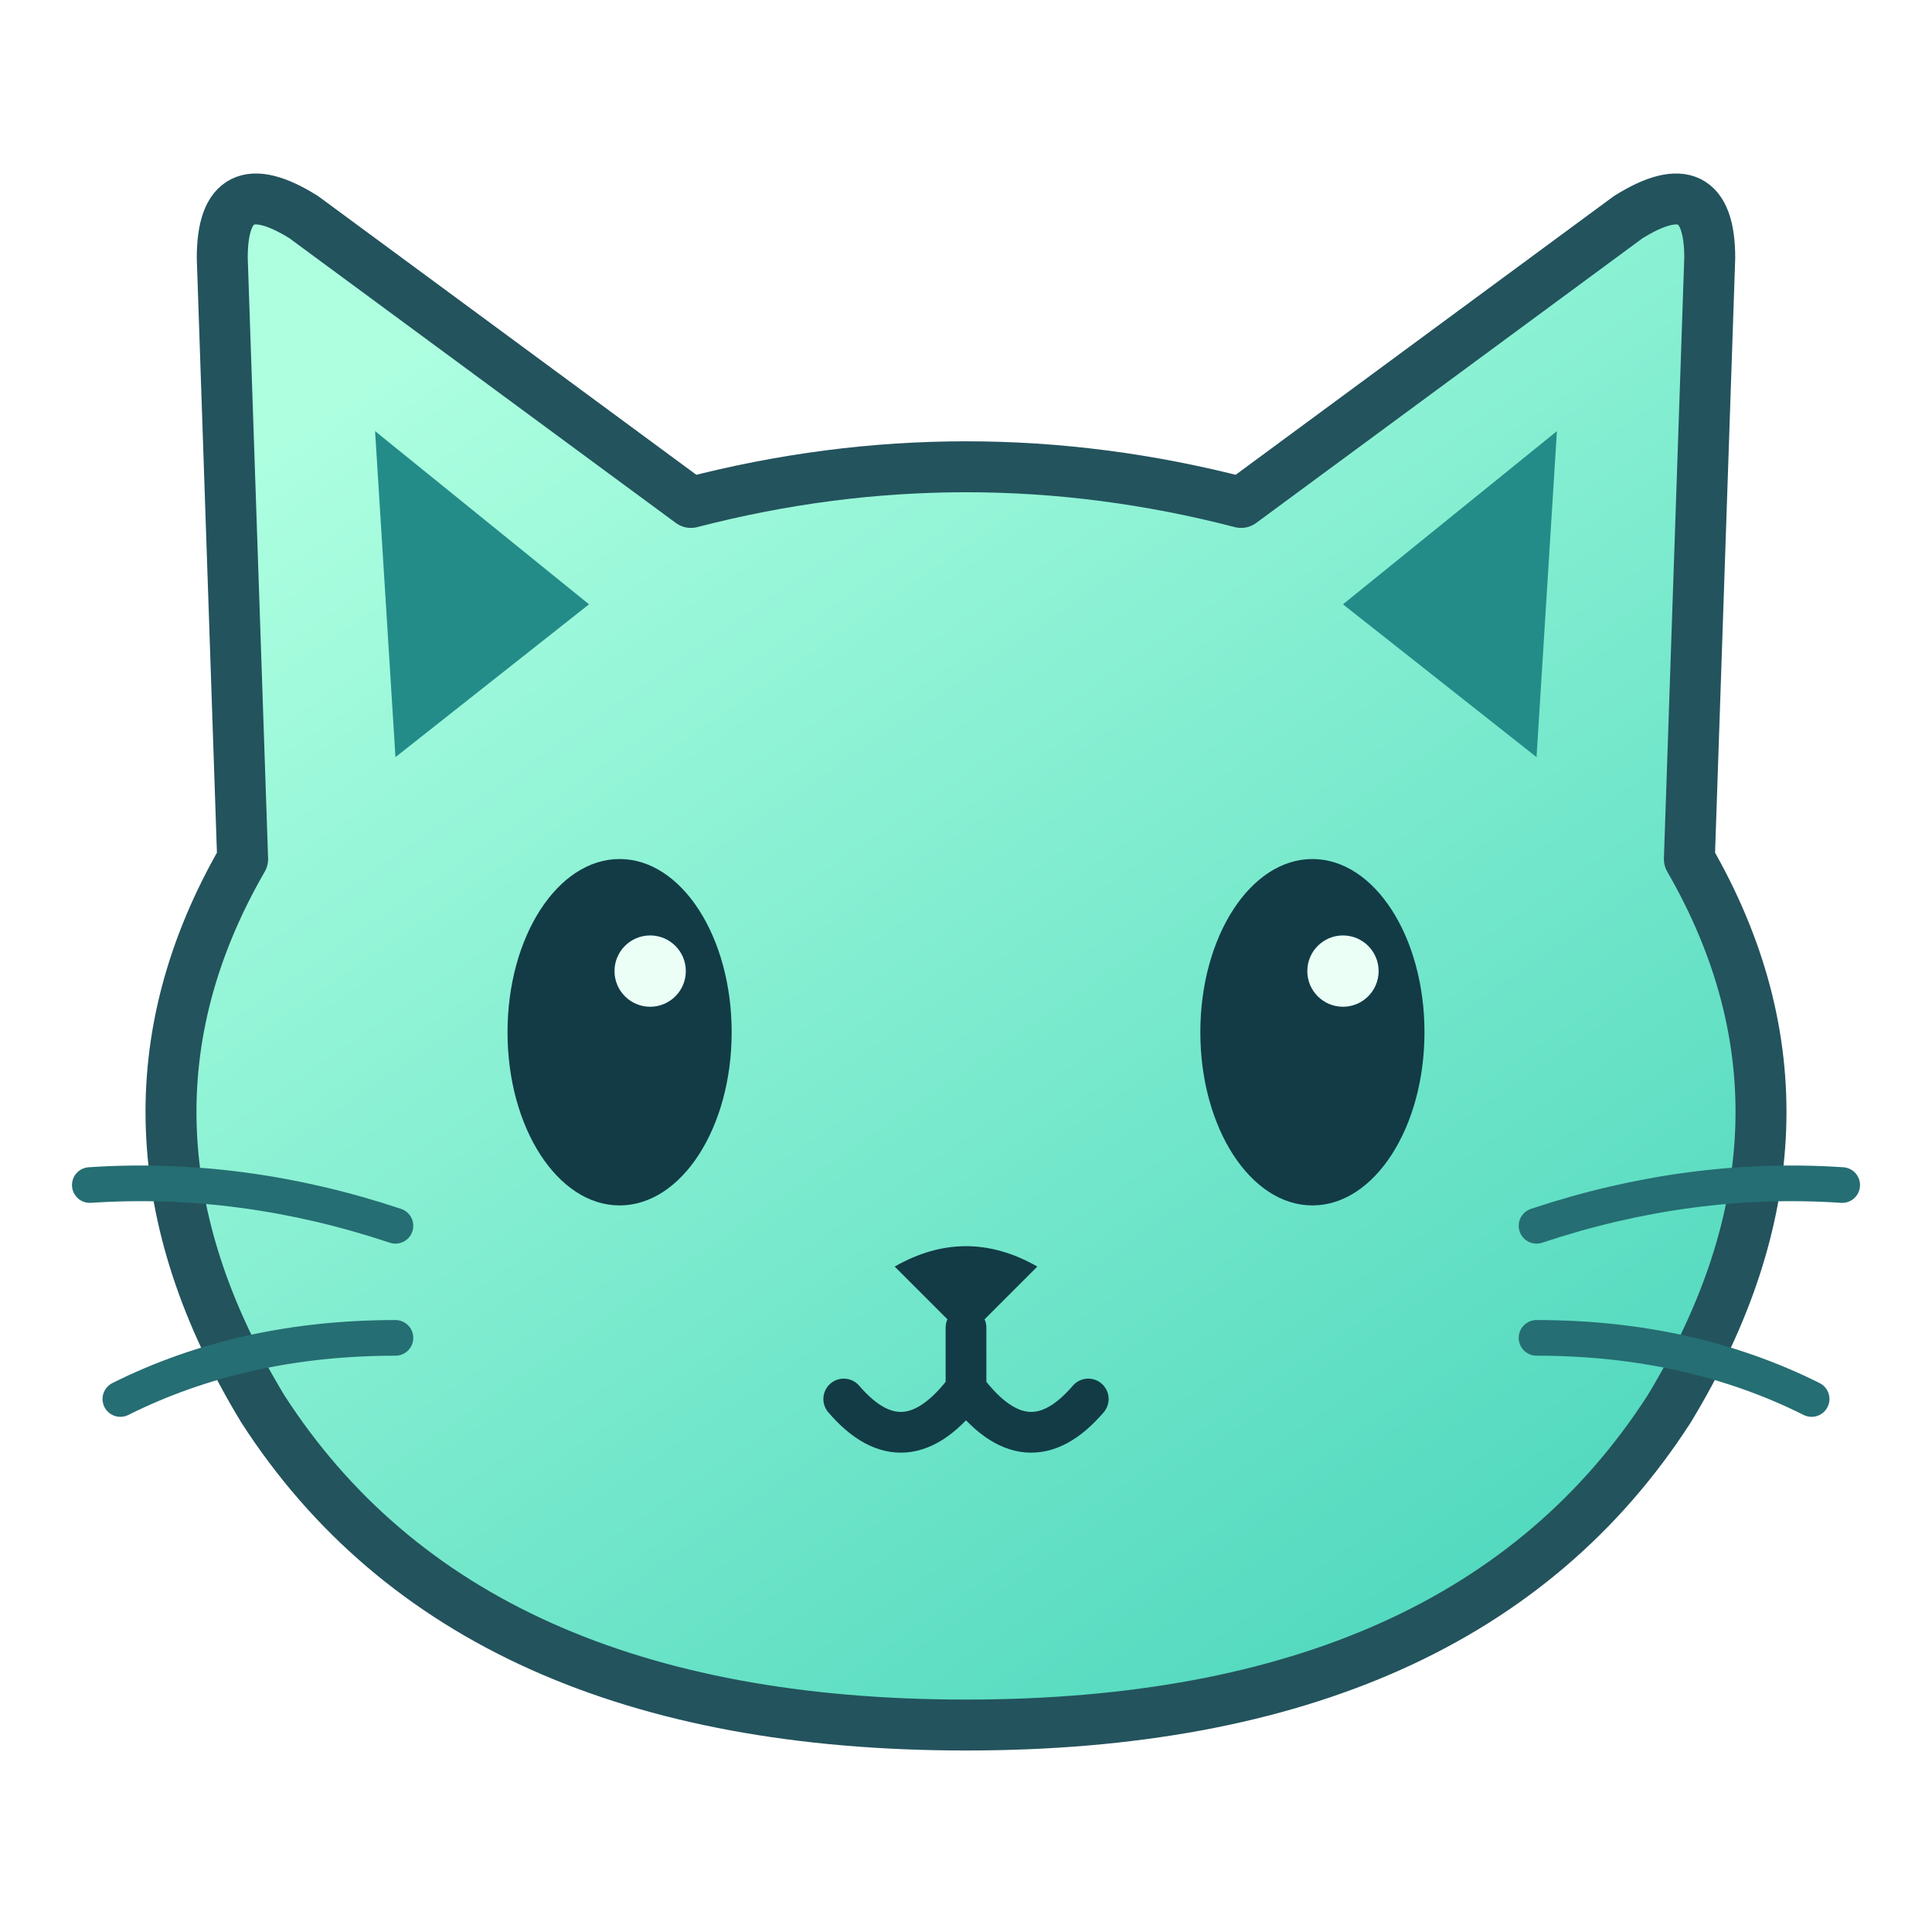
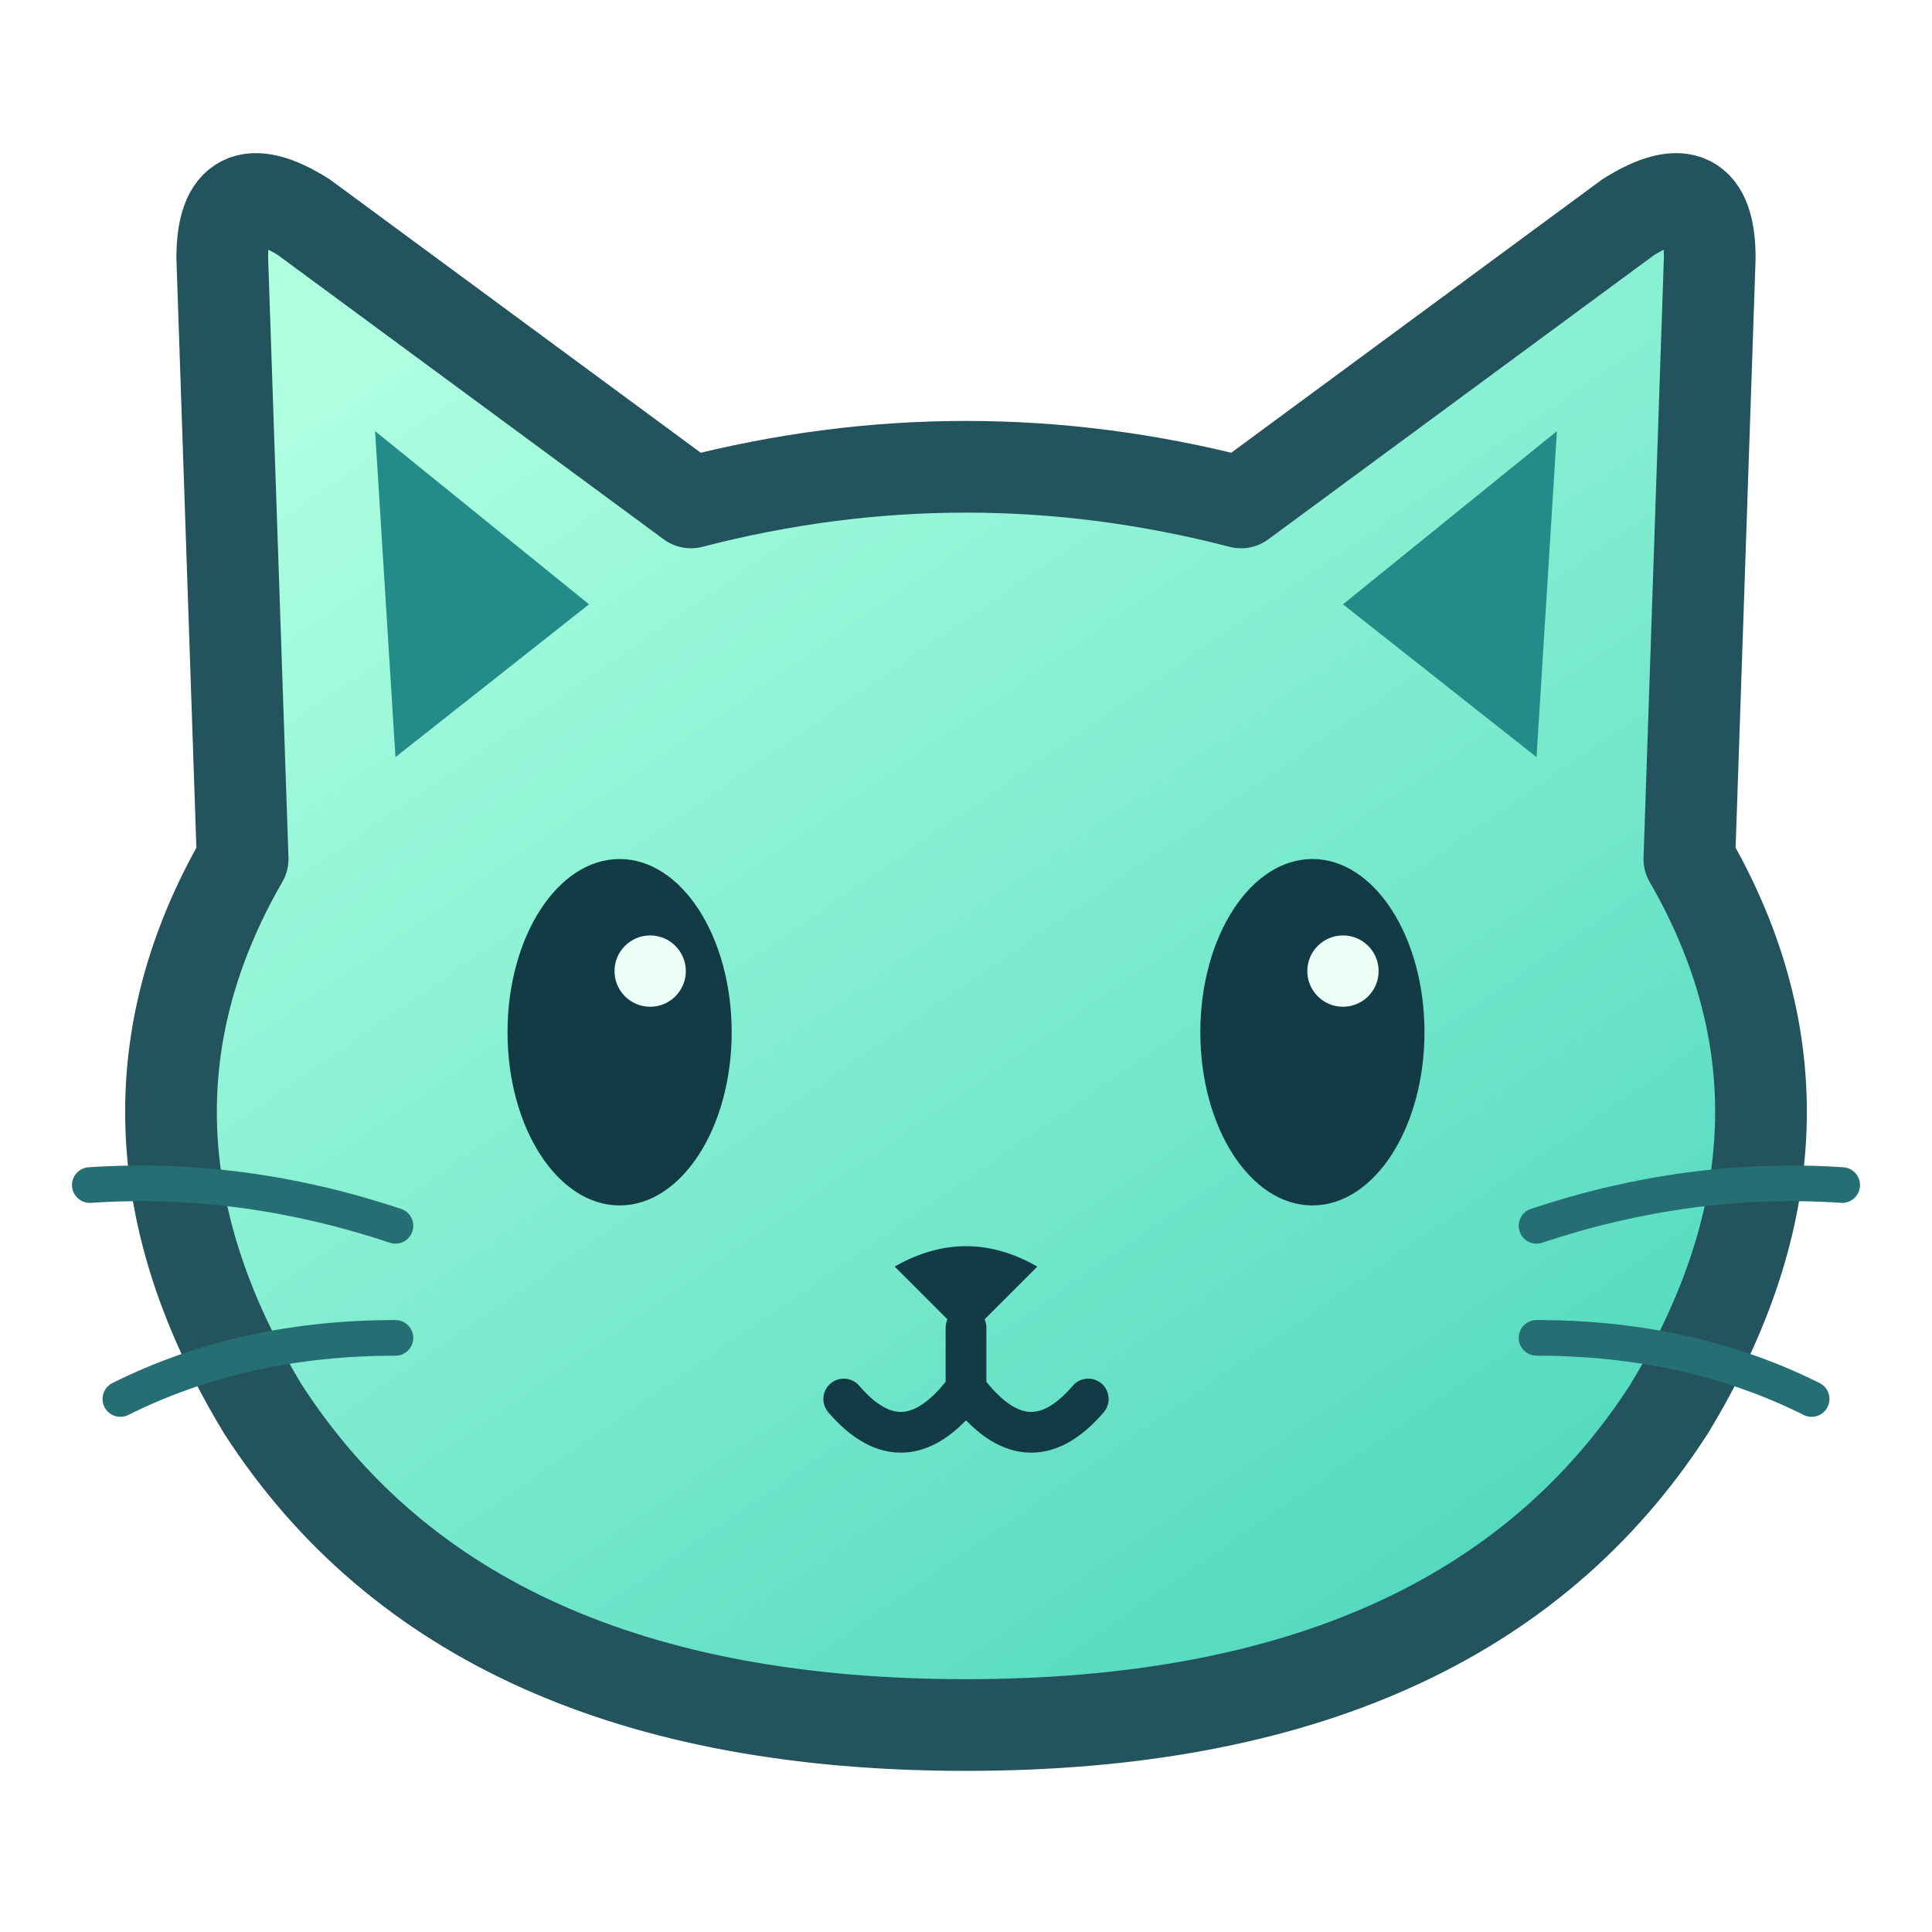
<svg xmlns="http://www.w3.org/2000/svg" width="256" height="256" viewBox="0 0 256 256" fill="none">
  <defs>
    <linearGradient id="fur" x1="78" y1="66" x2="171" y2="201" gradientUnits="userSpaceOnUse">
      <stop stop-color="#ADFFE0" />
      <stop offset="1" stop-color="#50D8BE" />
    </linearGradient>
  </defs>
  <g transform="translate(-44.8 -46.825) scale(1.35)">
-     <path d="M57 119 L55 60 Q55 51 63 56 L101 84 Q128 77 155 84 L193 56 Q201 51 201 60 L199 119 Q214 145 197 173 Q177 204 128 204 Q79 204 59 173 Q42 145 57 119Z" fill="url(#fur)" stroke="#23535D" stroke-width="5" stroke-linejoin="round" />
+     <path d="M57 119 L55 60 Q55 51 63 56 L101 84 Q128 77 155 84 L193 56 Q201 51 201 60 L199 119 Q214 145 197 173 Q177 204 128 204 Q79 204 59 173 Q42 145 57 119Z" fill="url(#fur)" stroke="#23535D" stroke-width="9" stroke-linejoin="round" />
    <path d="M70 77 L72 109 L91 94Z M186 77 L184 109 L165 94Z" fill="#238C89" />
    <ellipse cx="94" cy="136" rx="11" ry="17" fill="#123B46" />
    <ellipse cx="162" cy="136" rx="11" ry="17" fill="#123B46" />
    <circle cx="97" cy="130" r="3.5" fill="#EBFFF7" />
    <circle cx="165" cy="130" r="3.5" fill="#EBFFF7" />
    <path d="M121 159 Q128 155 135 159 L128 166Z" fill="#123B46" />
    <path d="M128 165 V171 M116 172 Q122 179 128 171 Q134 179 140 172" stroke="#123B46" stroke-width="4" stroke-linecap="round" stroke-linejoin="round" />
    <path d="M72 155 Q57 150 42 151 M72 166 Q57 166 45 172 M184 155 Q199 150 214 151 M184 166 Q199 166 211 172" stroke="#256E73" stroke-width="3.5" stroke-linecap="round" />
  </g>
</svg>
